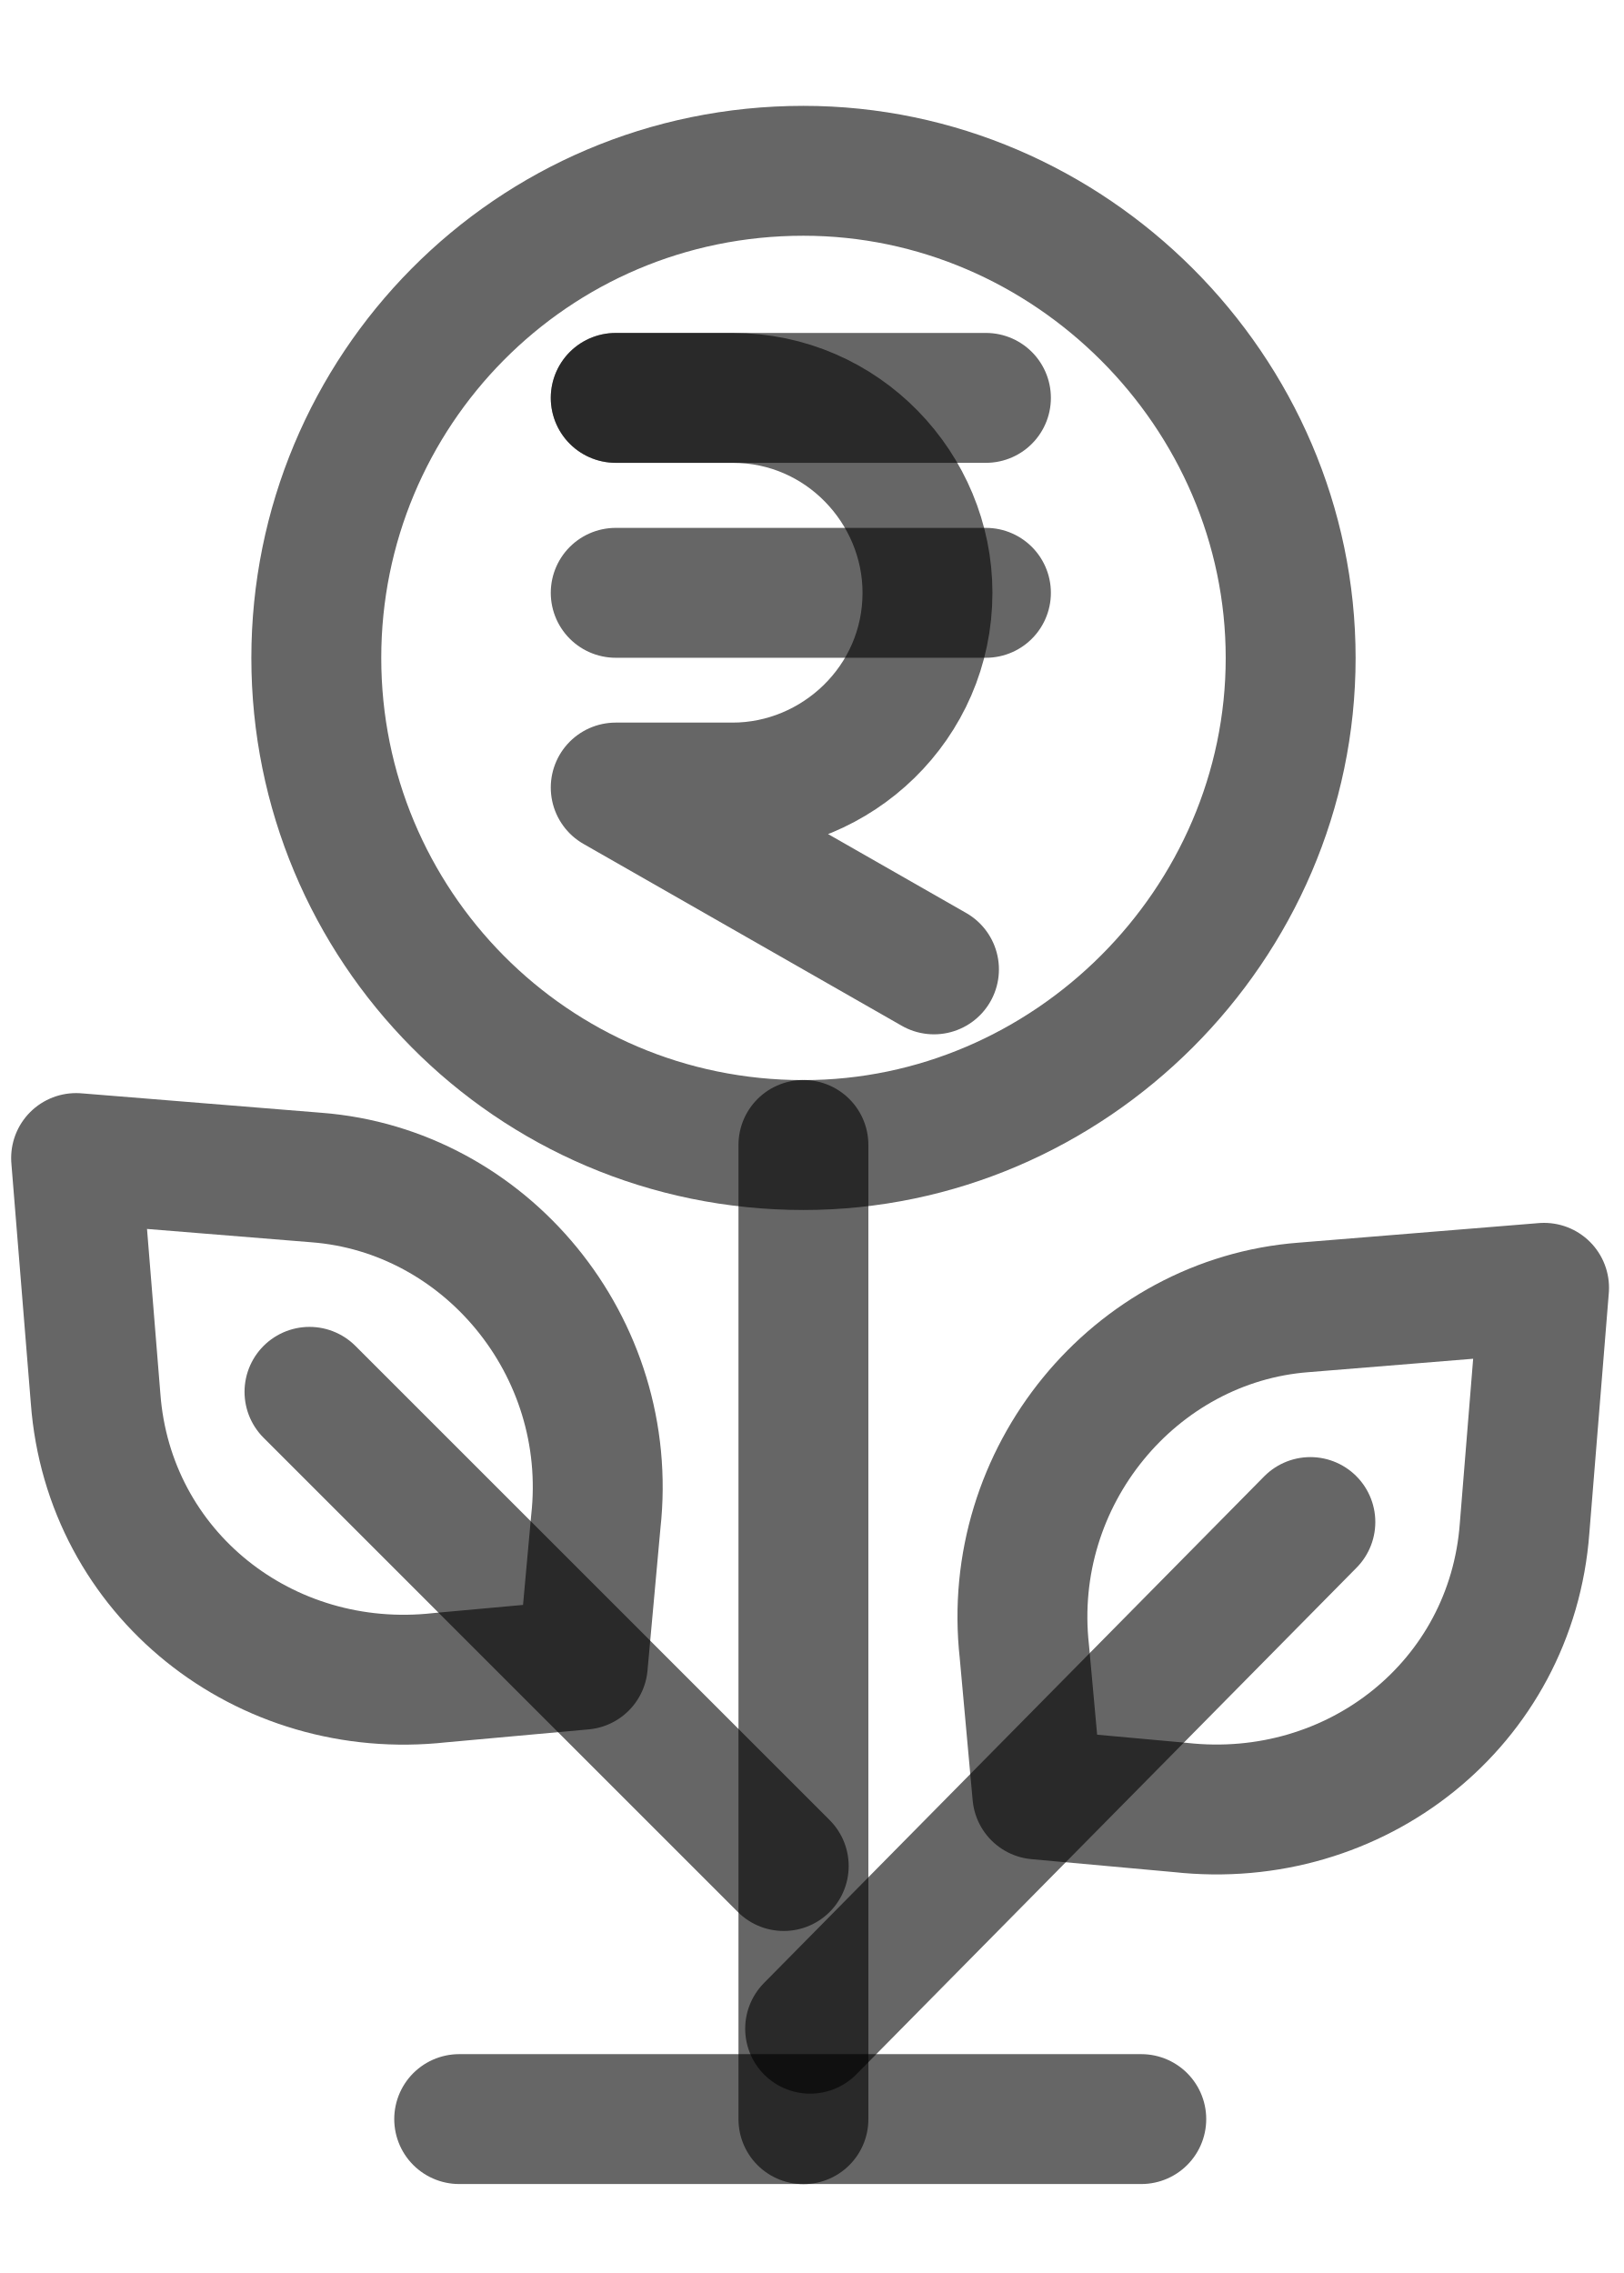
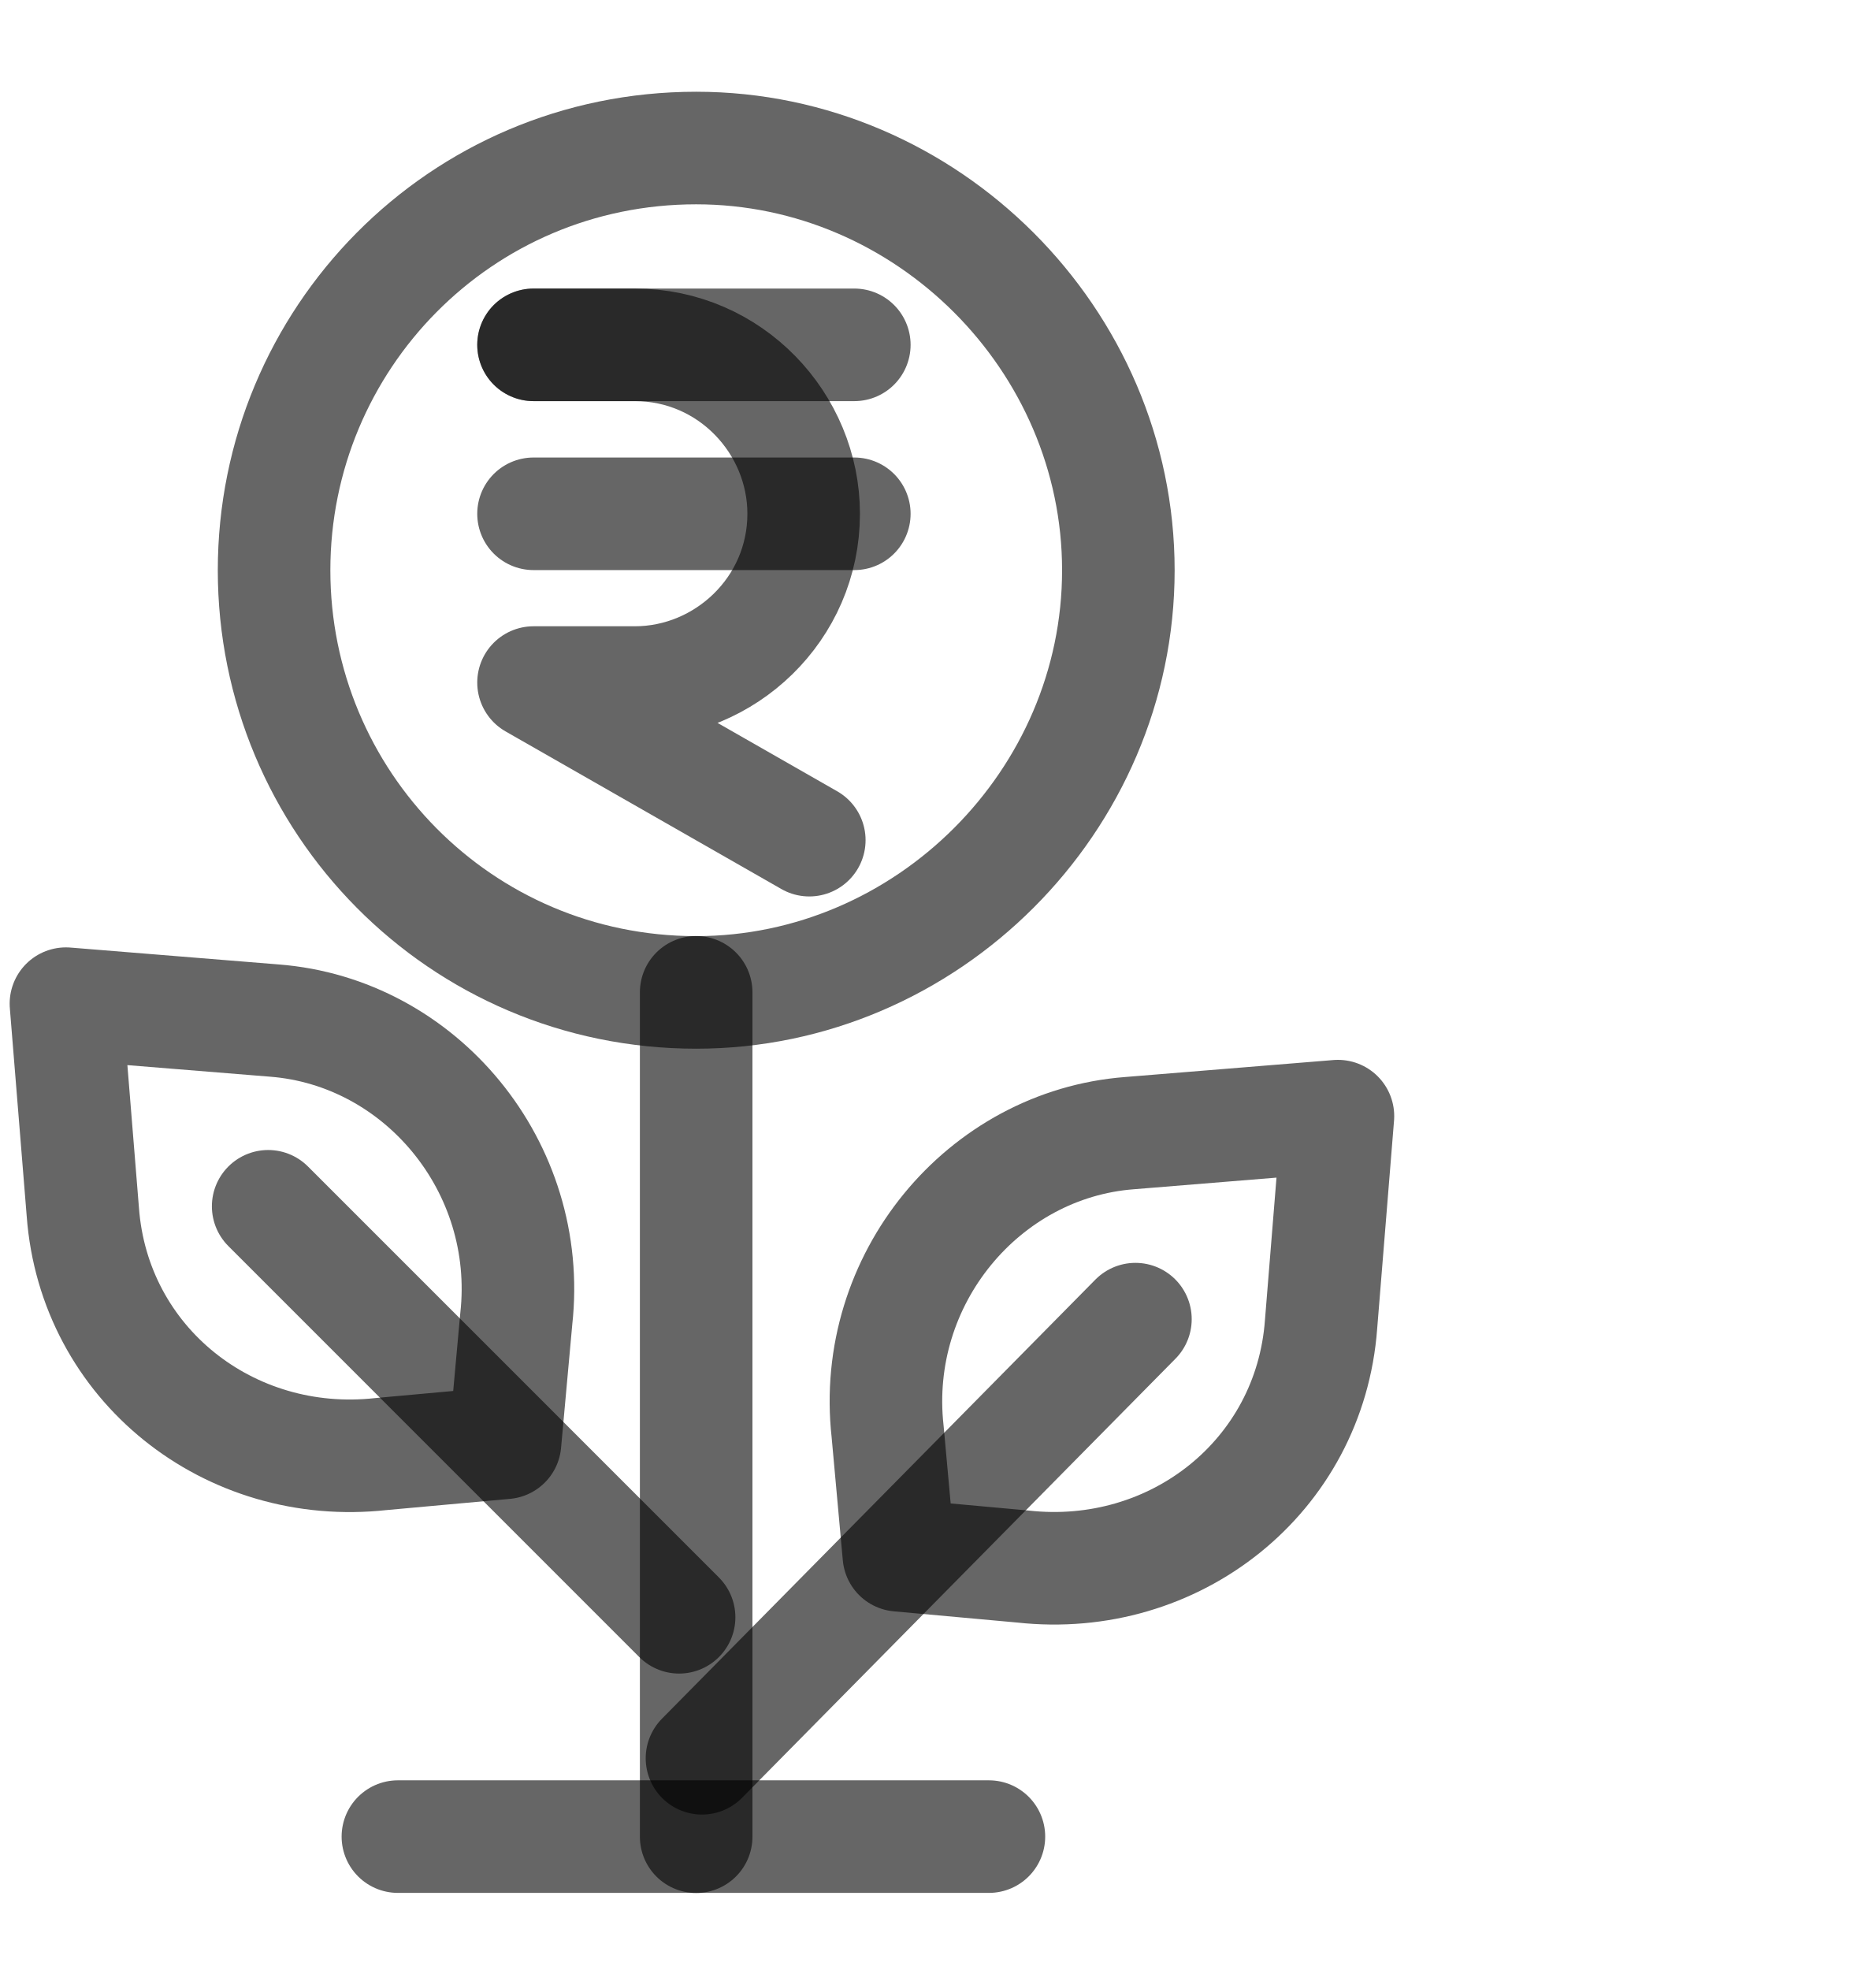
- <svg xmlns="http://www.w3.org/2000/svg" width="15" height="21" viewBox="0 0 15 21" fill="none">
+ <svg xmlns="http://www.w3.org/2000/svg" width="20" height="21" viewBox="0 0 20 21" fill="none">
  <path d="M9.583 16.579L9.463 15.259C9.283 13.639 10.483 12.198 12.043 12.079L14.264 11.898L14.084 14.119C13.964 15.739 12.524 16.879 10.903 16.699L9.583 16.579Z" stroke="black" stroke-opacity="0.6" stroke-width="1.2" stroke-miterlimit="10" stroke-linecap="round" stroke-linejoin="round" />
  <path d="M12.105 14.062L7.484 18.743" stroke="black" stroke-opacity="0.6" stroke-width="1.2" stroke-miterlimit="10" stroke-linecap="round" stroke-linejoin="round" />
  <path d="M5.384 15.38L5.504 14.06C5.684 12.439 4.484 10.999 2.923 10.879L0.703 10.699L0.883 12.919C1.003 14.54 2.443 15.68 4.064 15.5L5.384 15.38Z" stroke="black" stroke-opacity="0.6" stroke-width="1.2" stroke-miterlimit="10" stroke-linecap="round" stroke-linejoin="round" />
  <path d="M2.859 12.859L7.24 17.24" stroke="black" stroke-opacity="0.6" stroke-width="1.2" stroke-miterlimit="10" stroke-linecap="round" stroke-linejoin="round" />
  <path d="M7.422 10.578V19.579" stroke="black" stroke-opacity="0.6" stroke-width="1.2" stroke-miterlimit="10" stroke-linecap="round" stroke-linejoin="round" />
  <path d="M4.242 19.578H10.543" stroke="black" stroke-opacity="0.6" stroke-width="1.2" stroke-miterlimit="10" stroke-linecap="round" stroke-linejoin="round" />
  <path d="M5.688 3.676H9.108" stroke="black" stroke-opacity="0.6" stroke-width="1.2" stroke-miterlimit="10" stroke-linecap="round" stroke-linejoin="round" />
  <path d="M5.688 5.477H9.108" stroke="black" stroke-opacity="0.6" stroke-width="1.2" stroke-miterlimit="10" stroke-linecap="round" stroke-linejoin="round" />
  <path d="M5.688 3.676H6.768C7.788 3.676 8.568 4.516 8.568 5.476C8.568 6.496 7.728 7.276 6.768 7.276H5.688L8.628 8.956" stroke="black" stroke-opacity="0.6" stroke-width="1.2" stroke-miterlimit="10" stroke-linecap="round" stroke-linejoin="round" />
  <path d="M7.422 1.578C9.883 1.578 11.923 3.618 11.923 6.079C11.923 8.539 9.883 10.579 7.422 10.579C4.902 10.579 2.922 8.539 2.922 6.079C2.922 3.618 4.902 1.578 7.422 1.578Z" stroke="black" stroke-opacity="0.6" stroke-width="1.2" stroke-miterlimit="10" stroke-linecap="round" stroke-linejoin="round" />
</svg>
